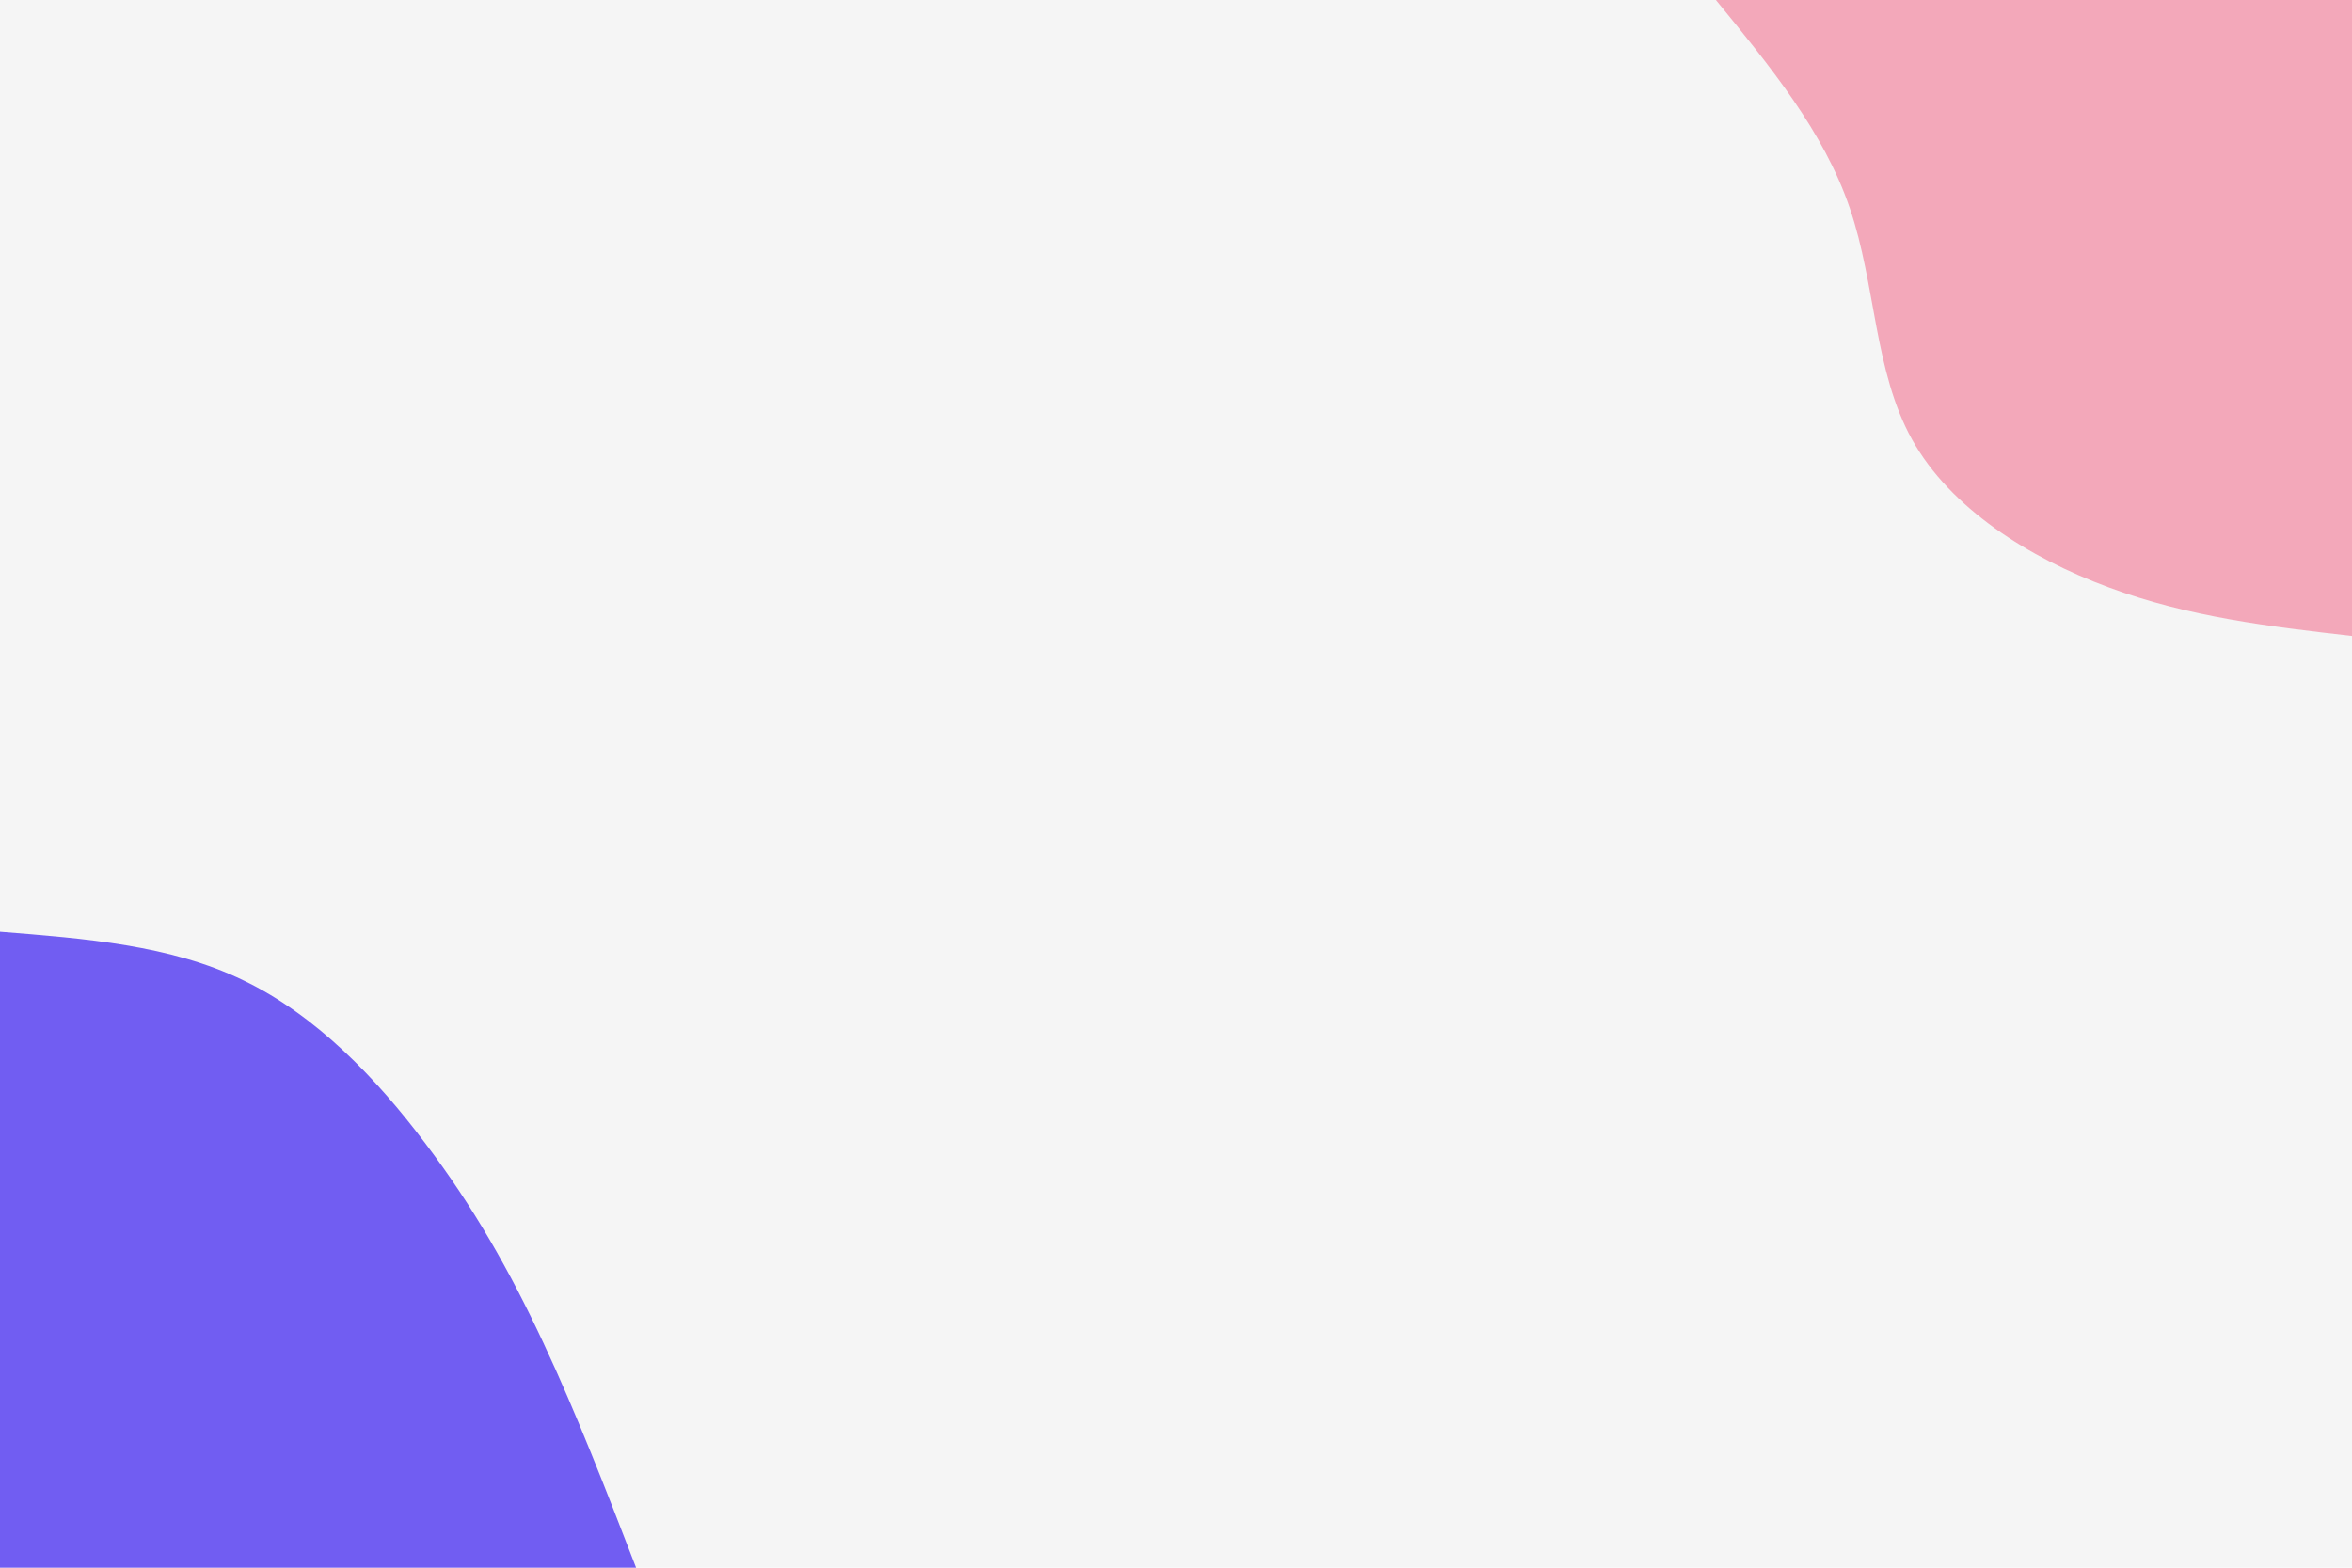
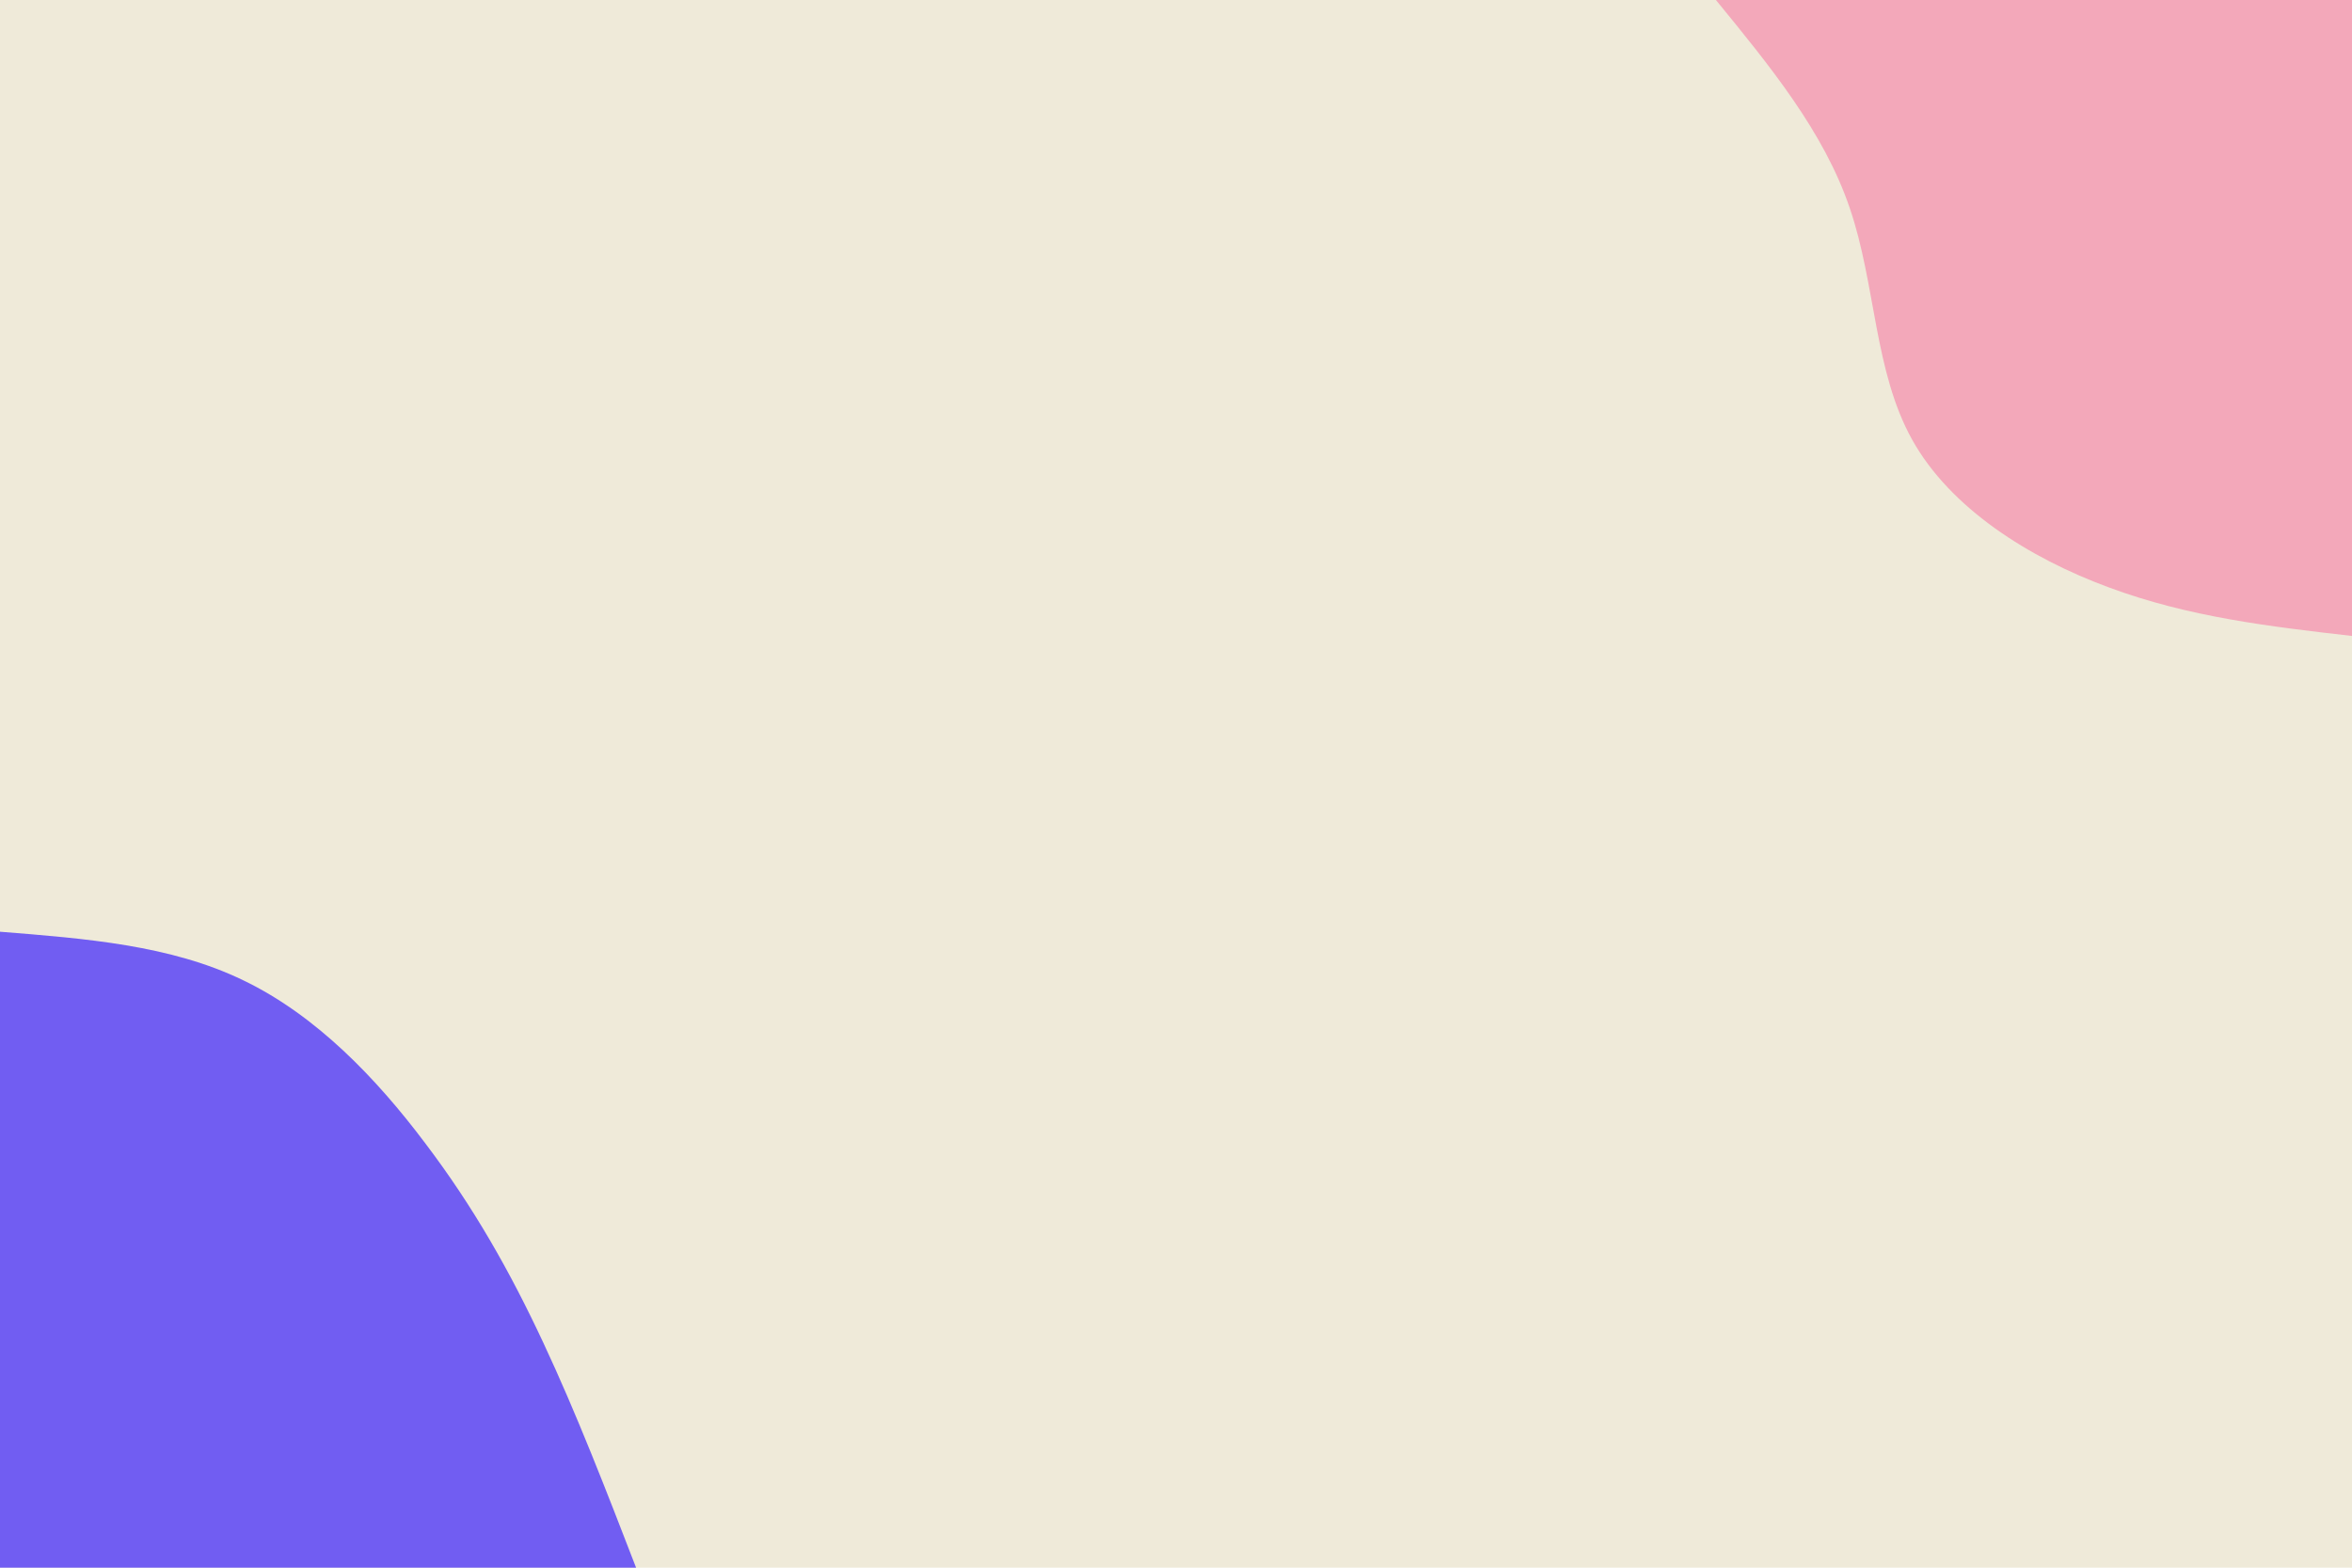
<svg xmlns="http://www.w3.org/2000/svg" id="visual" viewBox="0 0 900 600" width="900" height="600" version="1.1">
-   <rect x="0" y="0" width="900" height="600" fill="#f5f5f5" />
+   <rect x="0" y="0" width="900" height="600" fill="#efead9" />
  <defs>
    <linearGradient id="grad1_0" x1="33.3%" y1="0%" x2="100%" y2="100%">
-       <stop offset="20%" stop-color="#f5f5f5" stop-opacity="1" />
-       <stop offset="80%" stop-color="#f5f5f5" stop-opacity="1" />
+       <stop offset="20%" stop-color="#efead9" stop-opacity="1" />
+       <stop offset="80%" stop-color="#efead9" stop-opacity="1" />
    </linearGradient>
  </defs>
  <defs>
    <linearGradient id="grad2_0" x1="0%" y1="0%" x2="66.7%" y2="100%">
-       <stop offset="20%" stop-color="#f5f5f5" stop-opacity="1" />
-       <stop offset="80%" stop-color="#f5f5f5" stop-opacity="1" />
+       <stop offset="20%" stop-color="#efead9" stop-opacity="1" />
+       <stop offset="80%" stop-color="#efead9" stop-opacity="1" />
    </linearGradient>
  </defs>
  <g transform="translate(900, 0)">
    <path d="M0 243.4C-31.3 239.8 -62.5 236.2 -93.1 224.8C-123.7 213.5 -153.7 194.5 -168.3 168.3C-182.9 142.1 -182.2 108.8 -192.2 79.6C-202.1 50.4 -222.8 25.2 -243.4 0L0 0Z" fill="#f3a8ba" />
  </g>
  <g transform="translate(0, 600)">
    <path d="M0 -243.4C32.6 -240.8 65.3 -238.3 93.1 -224.8C121 -211.4 144.1 -187.2 162.6 -162.6C181.2 -138.1 195.2 -113.3 207.9 -86.1C220.6 -59 232 -29.5 243.4 0L0 0Z" fill="#715DF2" />
  </g>
</svg>
